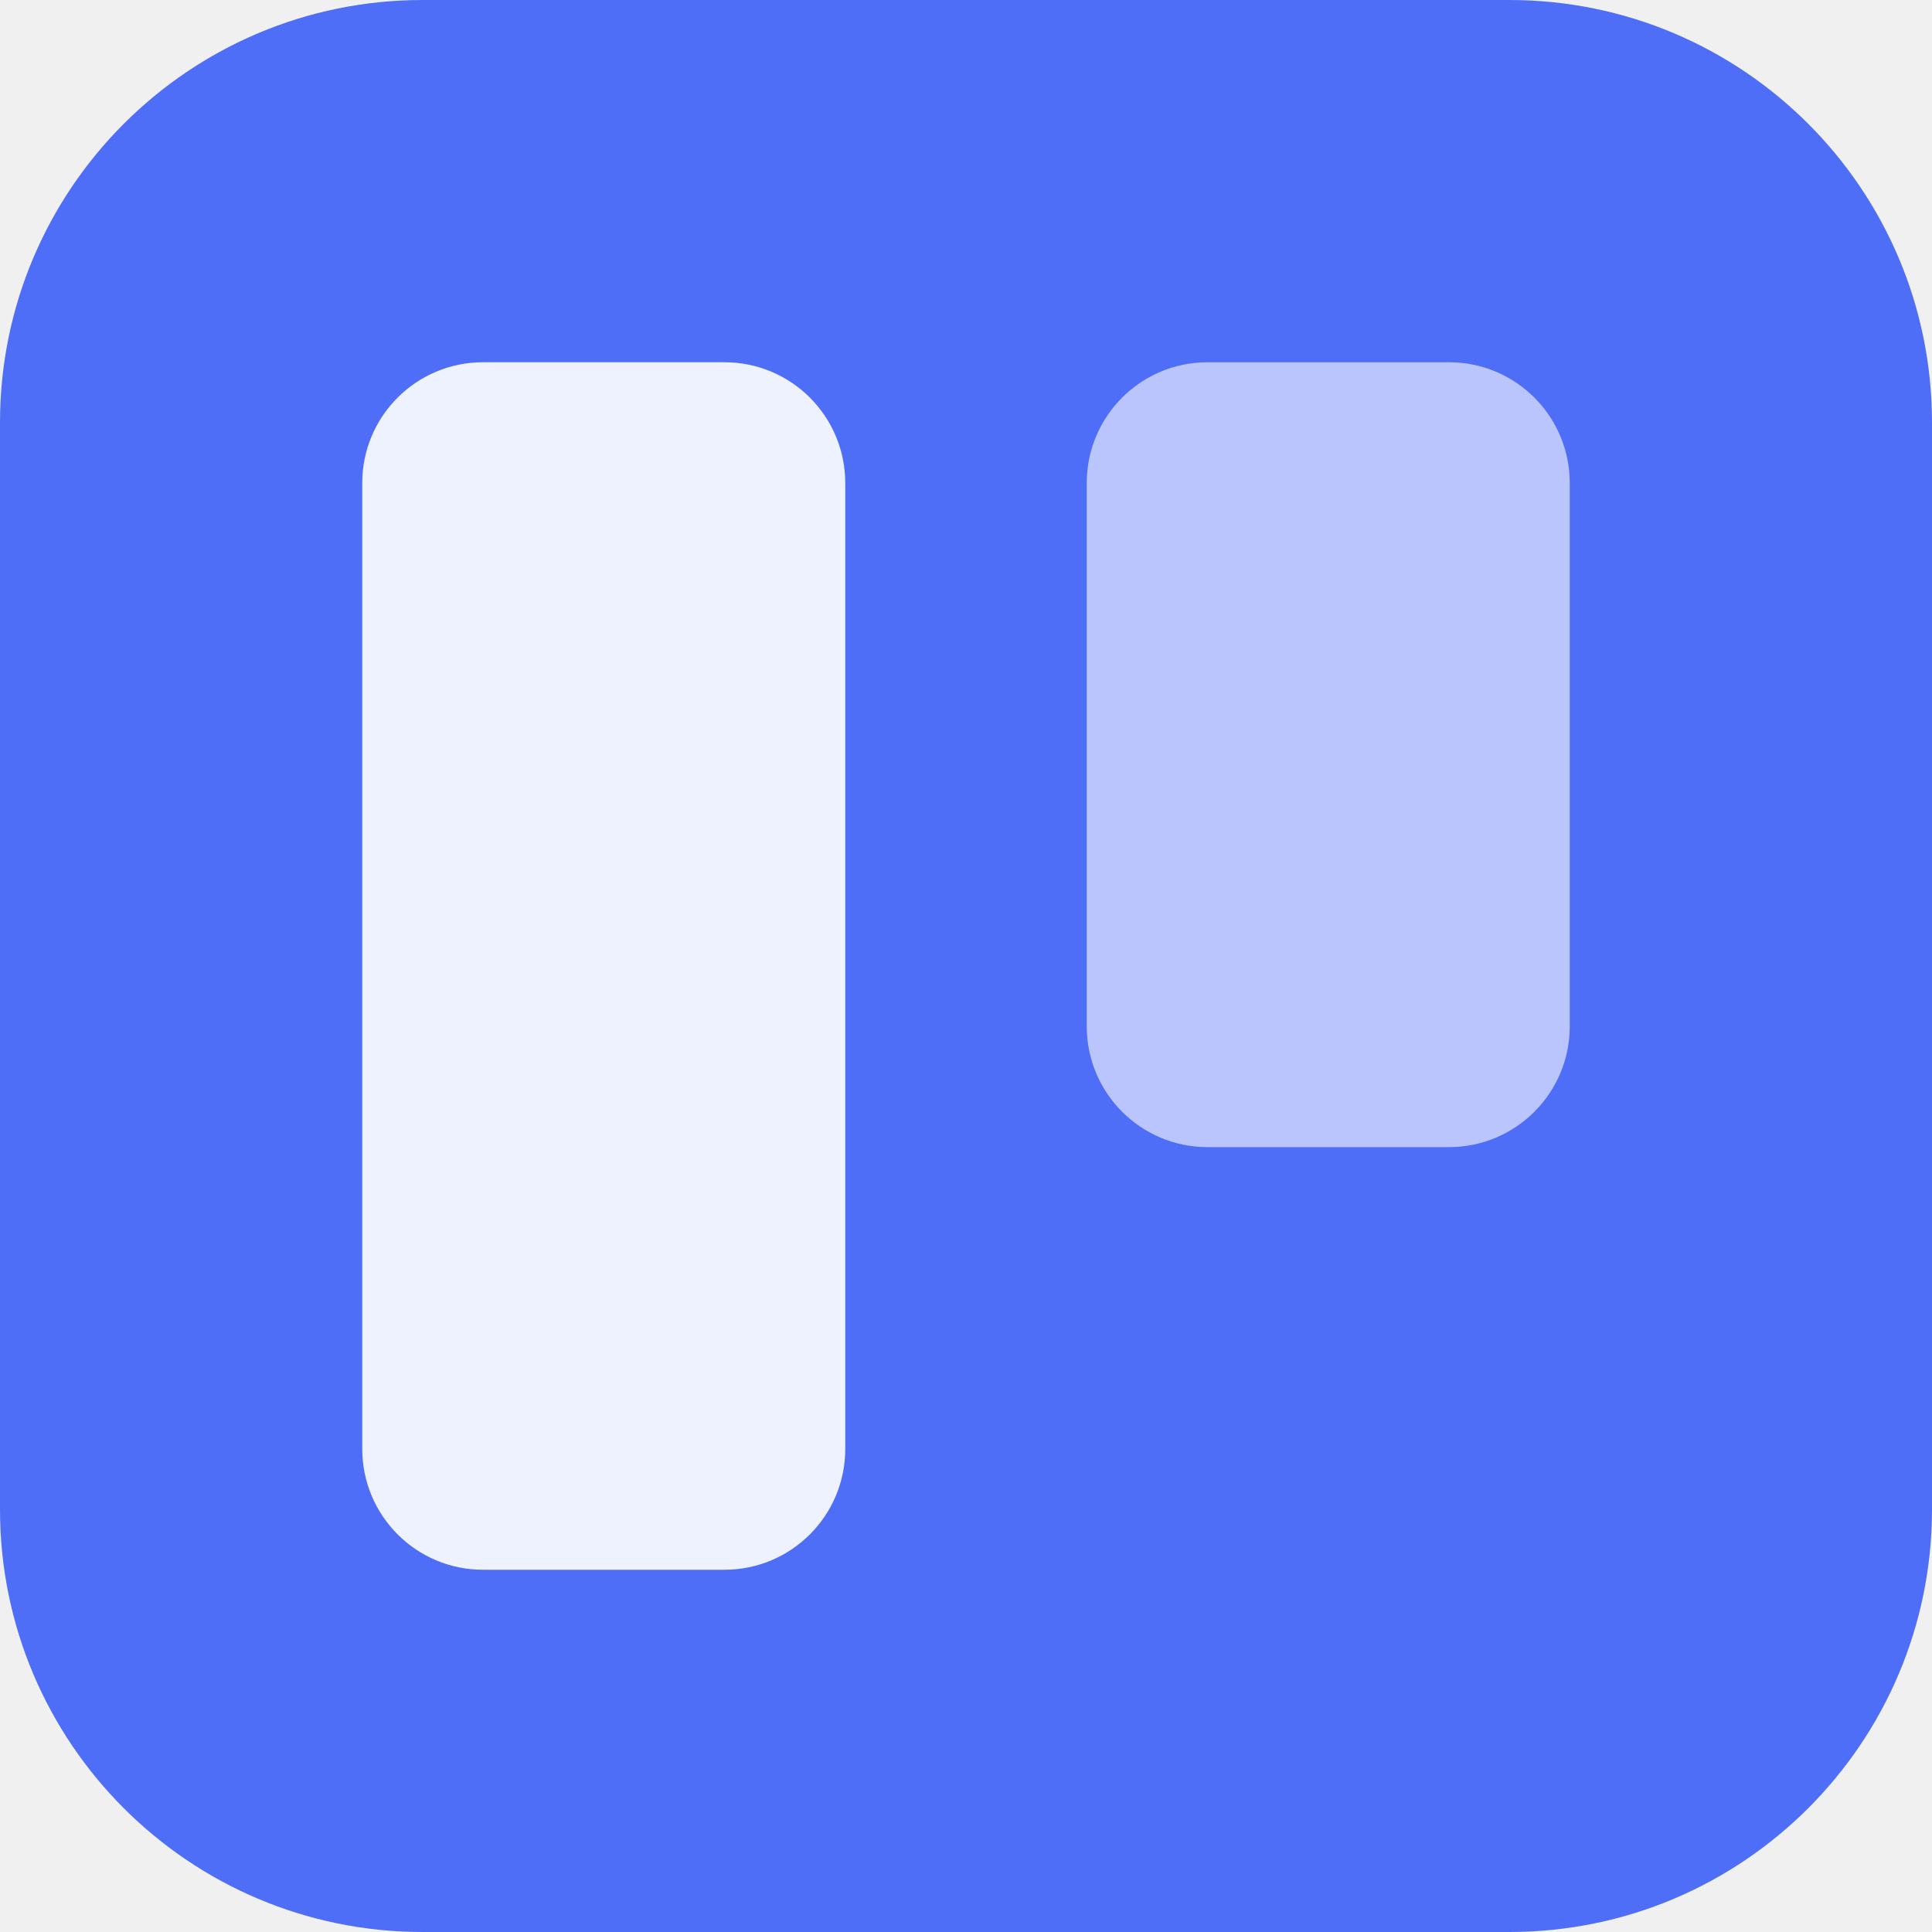
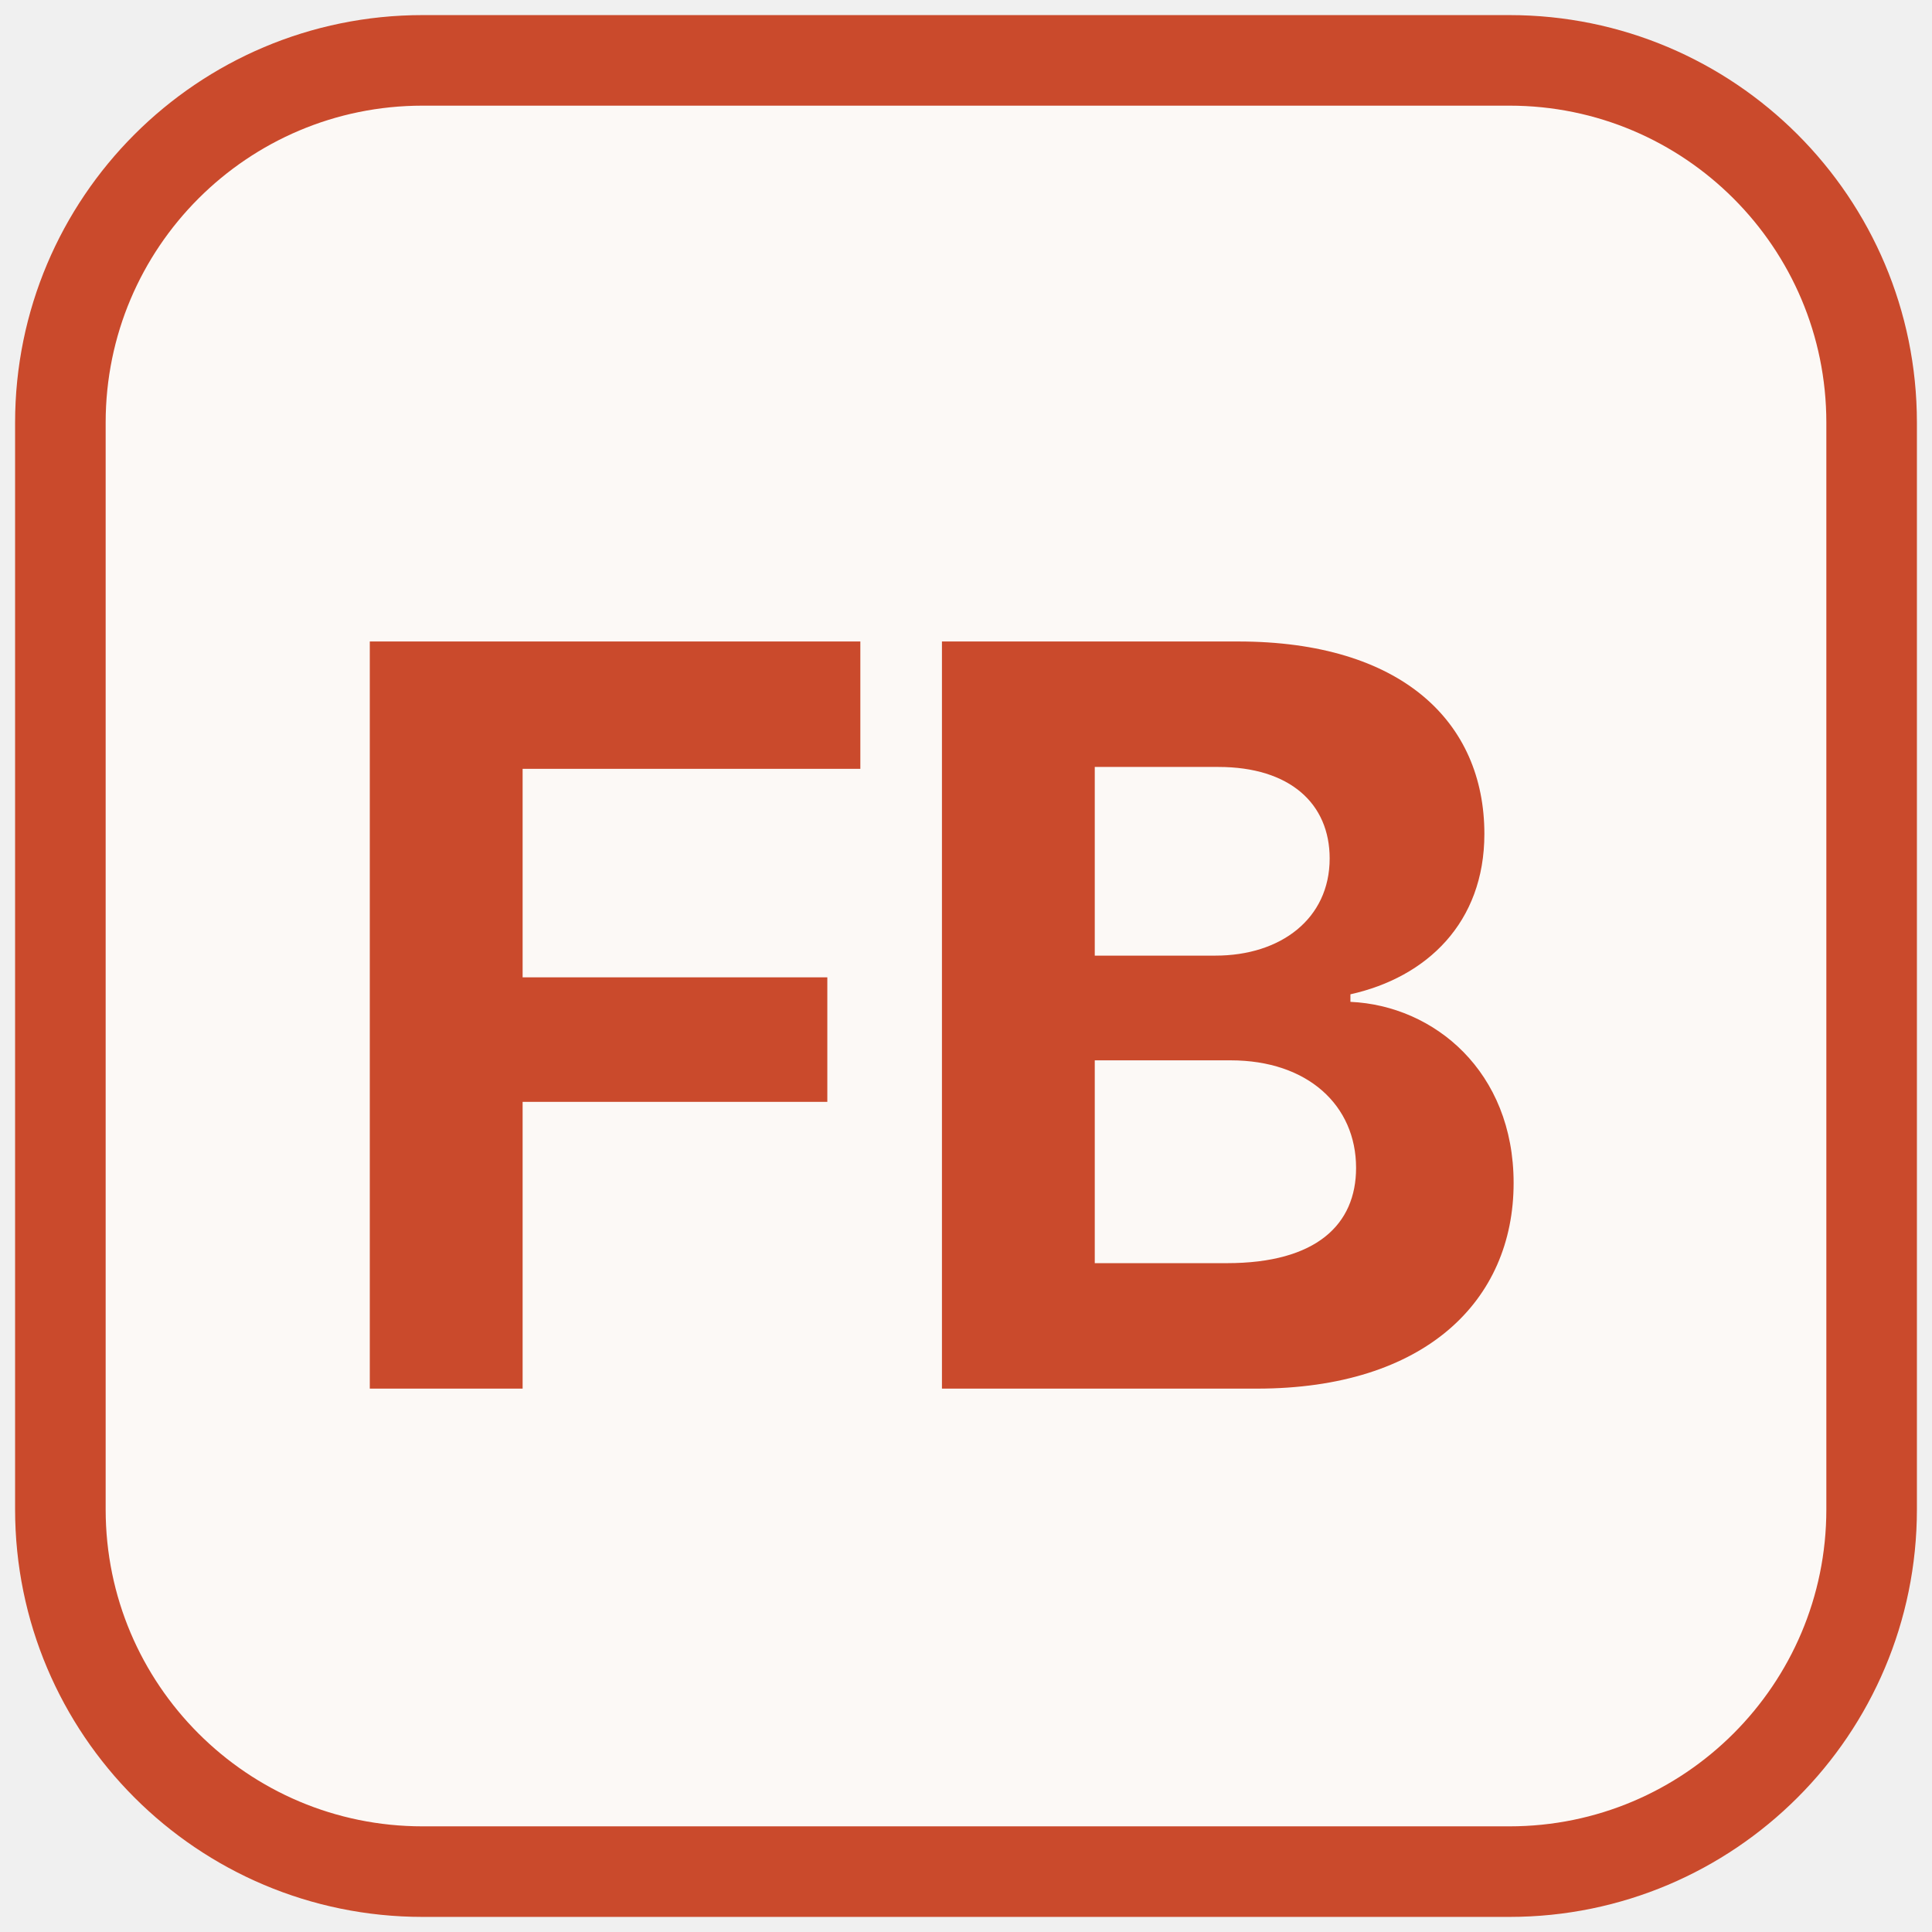
- <svg xmlns="http://www.w3.org/2000/svg" width="32" height="32" viewBox="0 0 32 32" fill="none">
-   <rect width="32" height="32" rx="7" fill="#4F6EF7" />
-   <rect x="6" y="6" width="8" height="20" rx="2" fill="white" opacity="0.9" />
-   <rect x="18" y="6" width="8" height="13" rx="2" fill="white" opacity="0.6" />
+ <svg xmlns="http://www.w3.org/2000/svg" width="32" height="32" viewBox="0 0 32 32">
+   <rect x="1" y="1" width="30" height="30" rx="6" fill="#FCF9F6" stroke="#CA4A2C" stroke-width="1.5" />
+   <text x="5" y="23" font-family="-apple-system,BlinkMacSystemFont,'Segoe UI',sans-serif" font-weight="700" font-size="17" fill="#CA4A2C" letter-spacing="-0.5">FB</text>
</svg>
